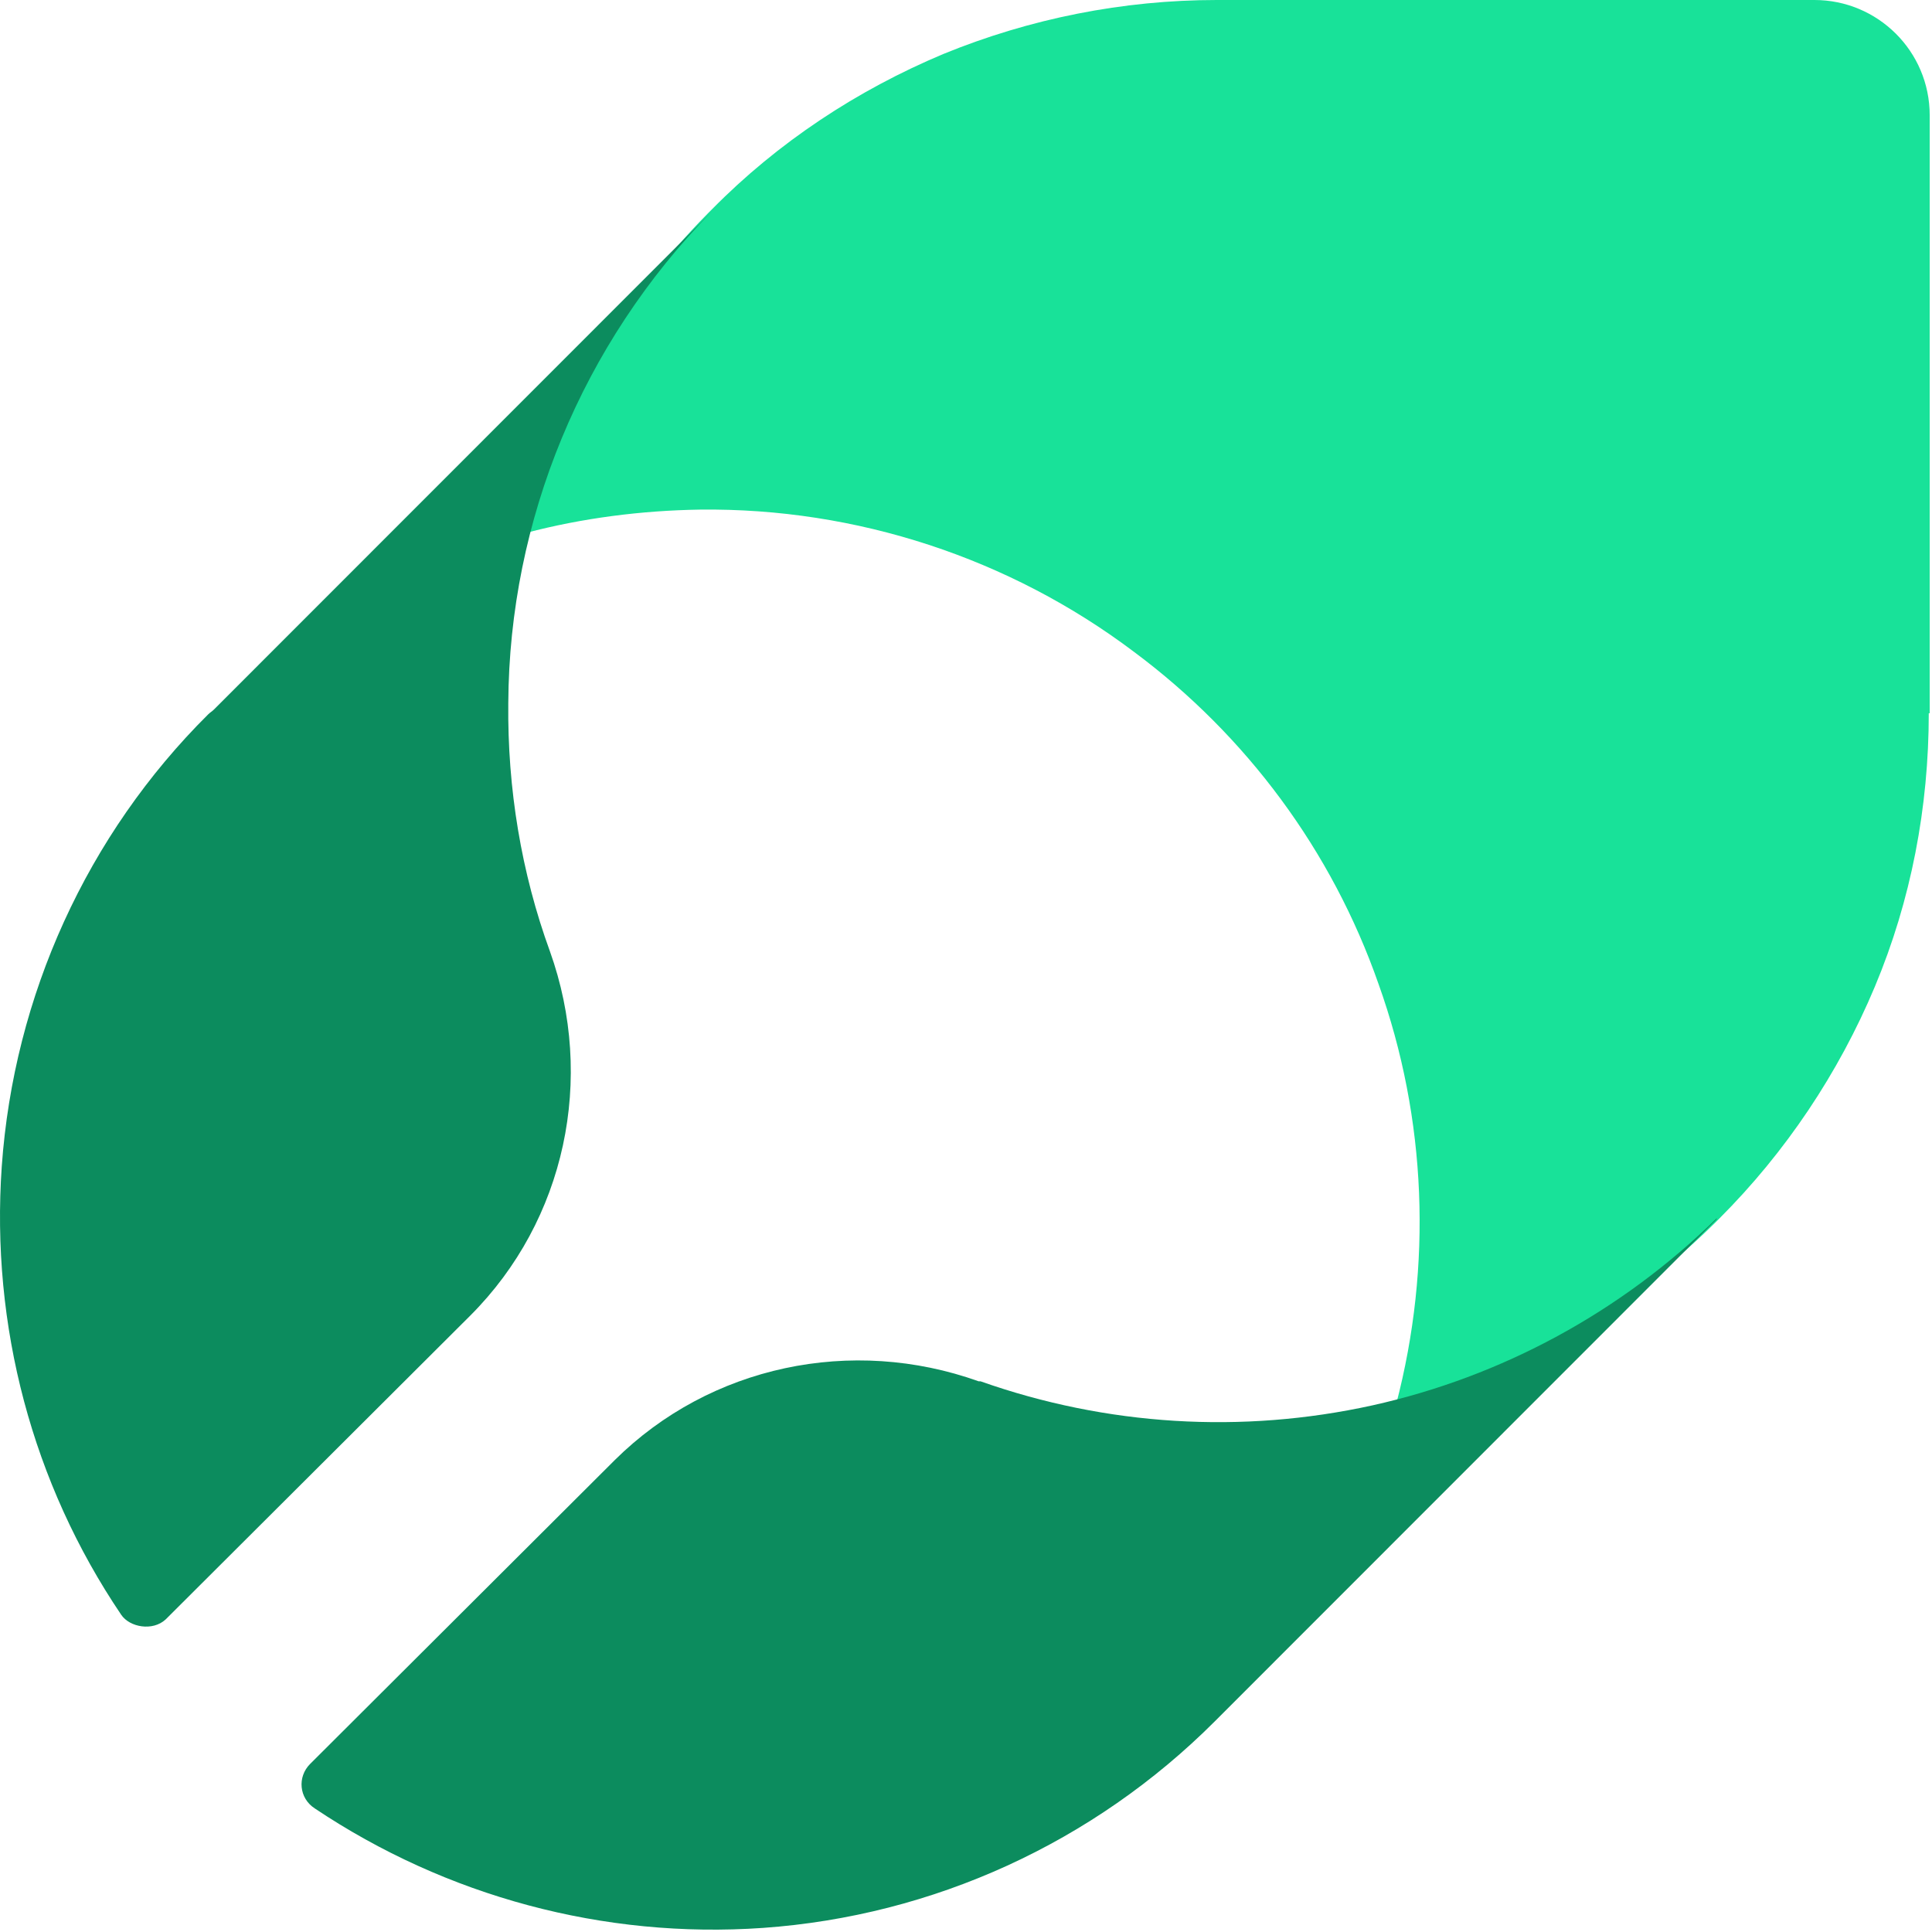
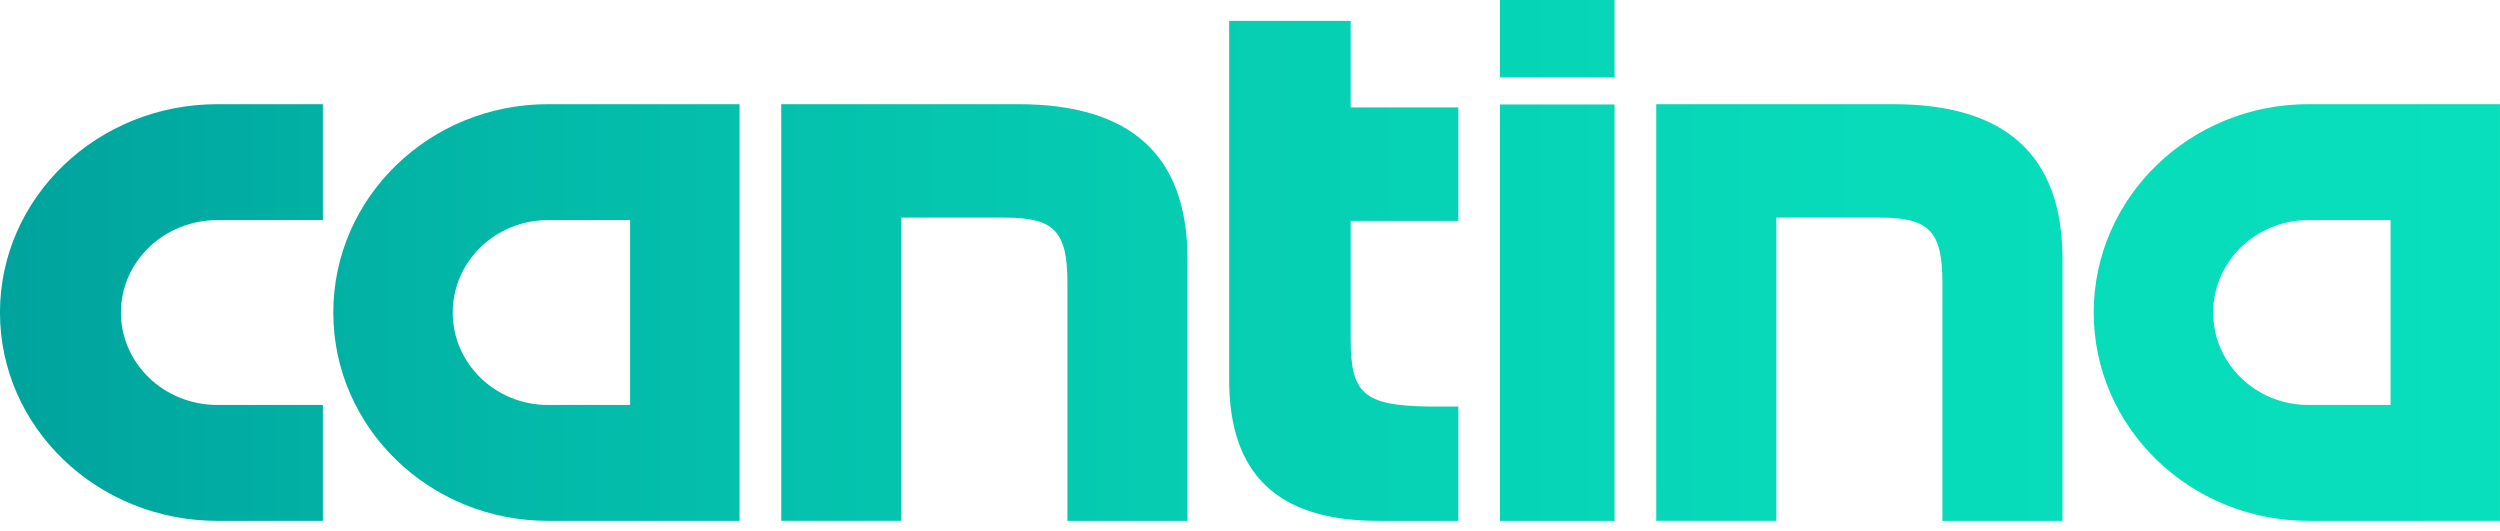
- <svg xmlns="http://www.w3.org/2000/svg" width="502" height="502" viewBox="0 0 502 502" fill="none">
-   <path d="M501.402 185.33V29.962C501.402 13.29 487.876 0 471.453 0H316.156C291.763 0 267.611 4.832 245.15 14.014C222.689 23.438 202.16 36.969 185.012 54.367L183.804 55.575C161.101 78.53 144.92 107.042 136.708 138.454C151.441 134.588 166.656 132.655 181.871 132.413C222.447 131.93 262.298 144.978 294.661 169.383C323.885 191.13 346.104 221.092 358.18 255.645C370.739 290.681 372.188 328.859 362.769 364.862C393.925 356.647 422.666 340.457 445.611 317.744L446.818 316.536C463.966 299.38 477.732 278.841 487.151 256.37C496.571 233.898 501.16 209.735 501.16 185.33H501.402Z" fill="#18E299" />
-   <path d="M132.071 182.706C132.312 135.044 151.32 89.307 184.764 55.125L55.557 184.391C55.076 184.873 54.594 185.113 54.113 185.595C22.593 216.888 3.586 258.774 0.458 303.066C-2.43 344.47 8.397 385.392 31.496 419.575C33.699 422.835 39.677 423.907 43.046 420.778L122.206 341.822C146.989 317.028 154.689 280.198 142.899 247.219C135.44 226.758 131.831 204.852 132.071 182.706Z" fill="#0C8C5E" />
-   <path d="M446.067 316.547C421.284 340.86 390.245 357.71 356.56 365.172C322.634 372.635 287.506 370.468 254.783 358.914C254.783 358.914 254.542 358.914 254.301 358.914C221.338 347.118 184.525 354.821 159.742 379.375L80.581 458.331C77.212 461.701 77.694 467.238 81.784 469.885C115.95 492.754 156.855 503.827 198.24 500.938C242.512 497.809 284.137 478.792 315.656 447.258L316.859 446.054L446.067 316.788V316.547Z" fill="#0C8C5E" />
+ <svg xmlns="http://www.w3.org/2000/svg" viewBox="0 0 113 24" fill="none">
+   <linearGradient id="cantina-gradient" gradientUnits="userSpaceOnUse" x1=".001" x2="113.001" y1="11.77" y2="11.77">
+     <stop offset="0" stop-color="#00a39d" />
+     <stop offset=".219" stop-color="#03baa9" />
+     <stop offset=".485" stop-color="#06ceb3" />
+     <stop offset=".747" stop-color="#07dbba" />
+     <stop offset="1" stop-color="#08dfbc" />
+   </linearGradient>
+   <path clipRule="evenodd" d="m67.8 4.723h5.179v18.819h-5.179zm0-4.723h5.179v3.499h-5.179zm-12.242.942v16.219c0 4.216 2.123 6.381 6.733 6.381h3.626v-5.166h-1.3c-2.966-.038-3.567-.57-3.567-3.038v-5.356h4.867v-5.128h-4.867v-3.912zm-20.246 3.767h10.716c5.112 0 7.647 2.335 7.647 7.005v11.828h-5.428v-10.757c0-2.335-.594-2.948-2.813-2.948h-4.693v13.704h-5.428zm39.55 0h10.716c5.11 0 7.647 2.335 7.647 7.005v11.828h-5.429v-10.757c0-2.335-.594-2.948-2.813-2.948h-4.693v13.704h-5.427zm29.477 13.595h3.714v-8.356h-3.714c-2.378 0-4.304 1.871-4.304 4.178s1.926 4.178 4.304 4.178zm-9.703-4.178c0-5.201 4.344-9.417 9.703-9.417h8.66v18.833h-8.66c-5.359 0-9.703-4.216-9.703-9.417zm-66.155 4.178h-3.713c-2.378 0-4.305-1.871-4.305-4.178 0-2.307 1.927-4.178 4.305-4.178h3.713zm-3.713-13.595c-5.359 0-9.703 4.216-9.703 9.417 0 5.201 4.343 9.417 9.703 9.417h8.66v-18.833zm-19.302 9.417c0 2.307 1.952 4.178 4.362 4.178h4.767v5.239h-4.767c-5.429 0-9.829-4.216-9.829-9.417 0-5.201 4.4-9.417 9.829-9.417h4.767v5.239h-4.767c-2.41 0-4.362 1.871-4.362 4.178z" fill="url(#cantina-gradient)" fillRule="evenodd" />
</svg>
